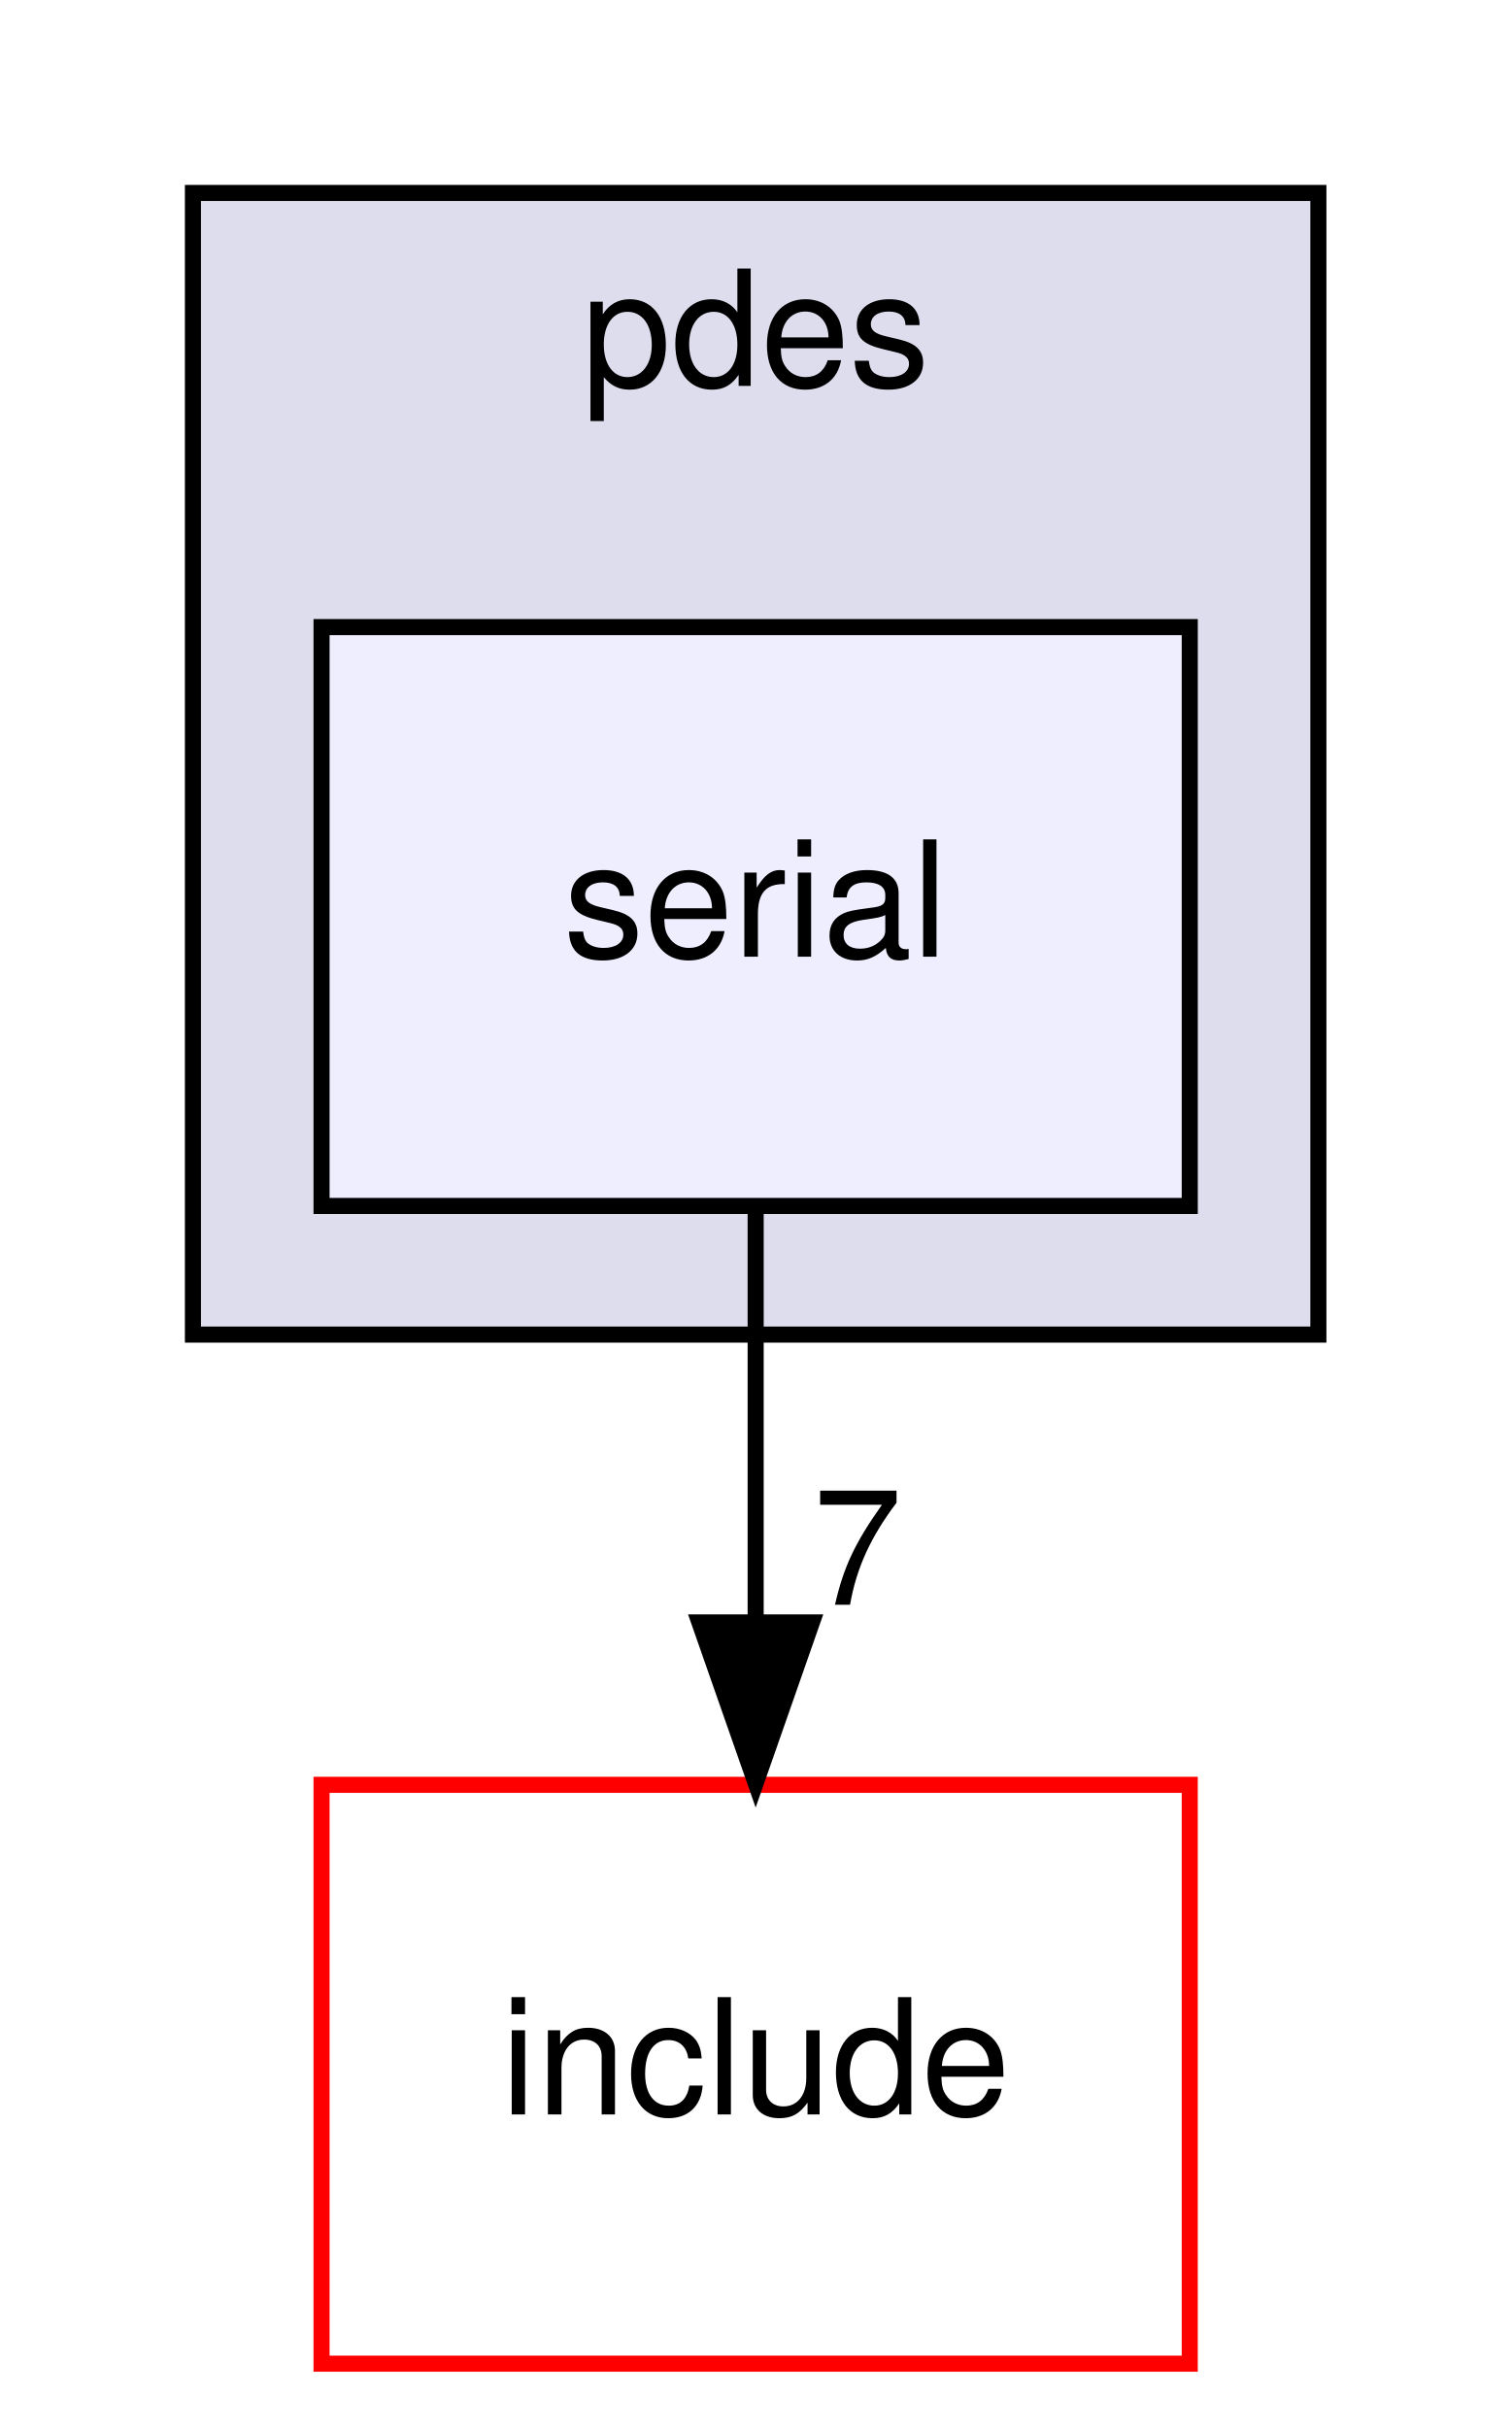
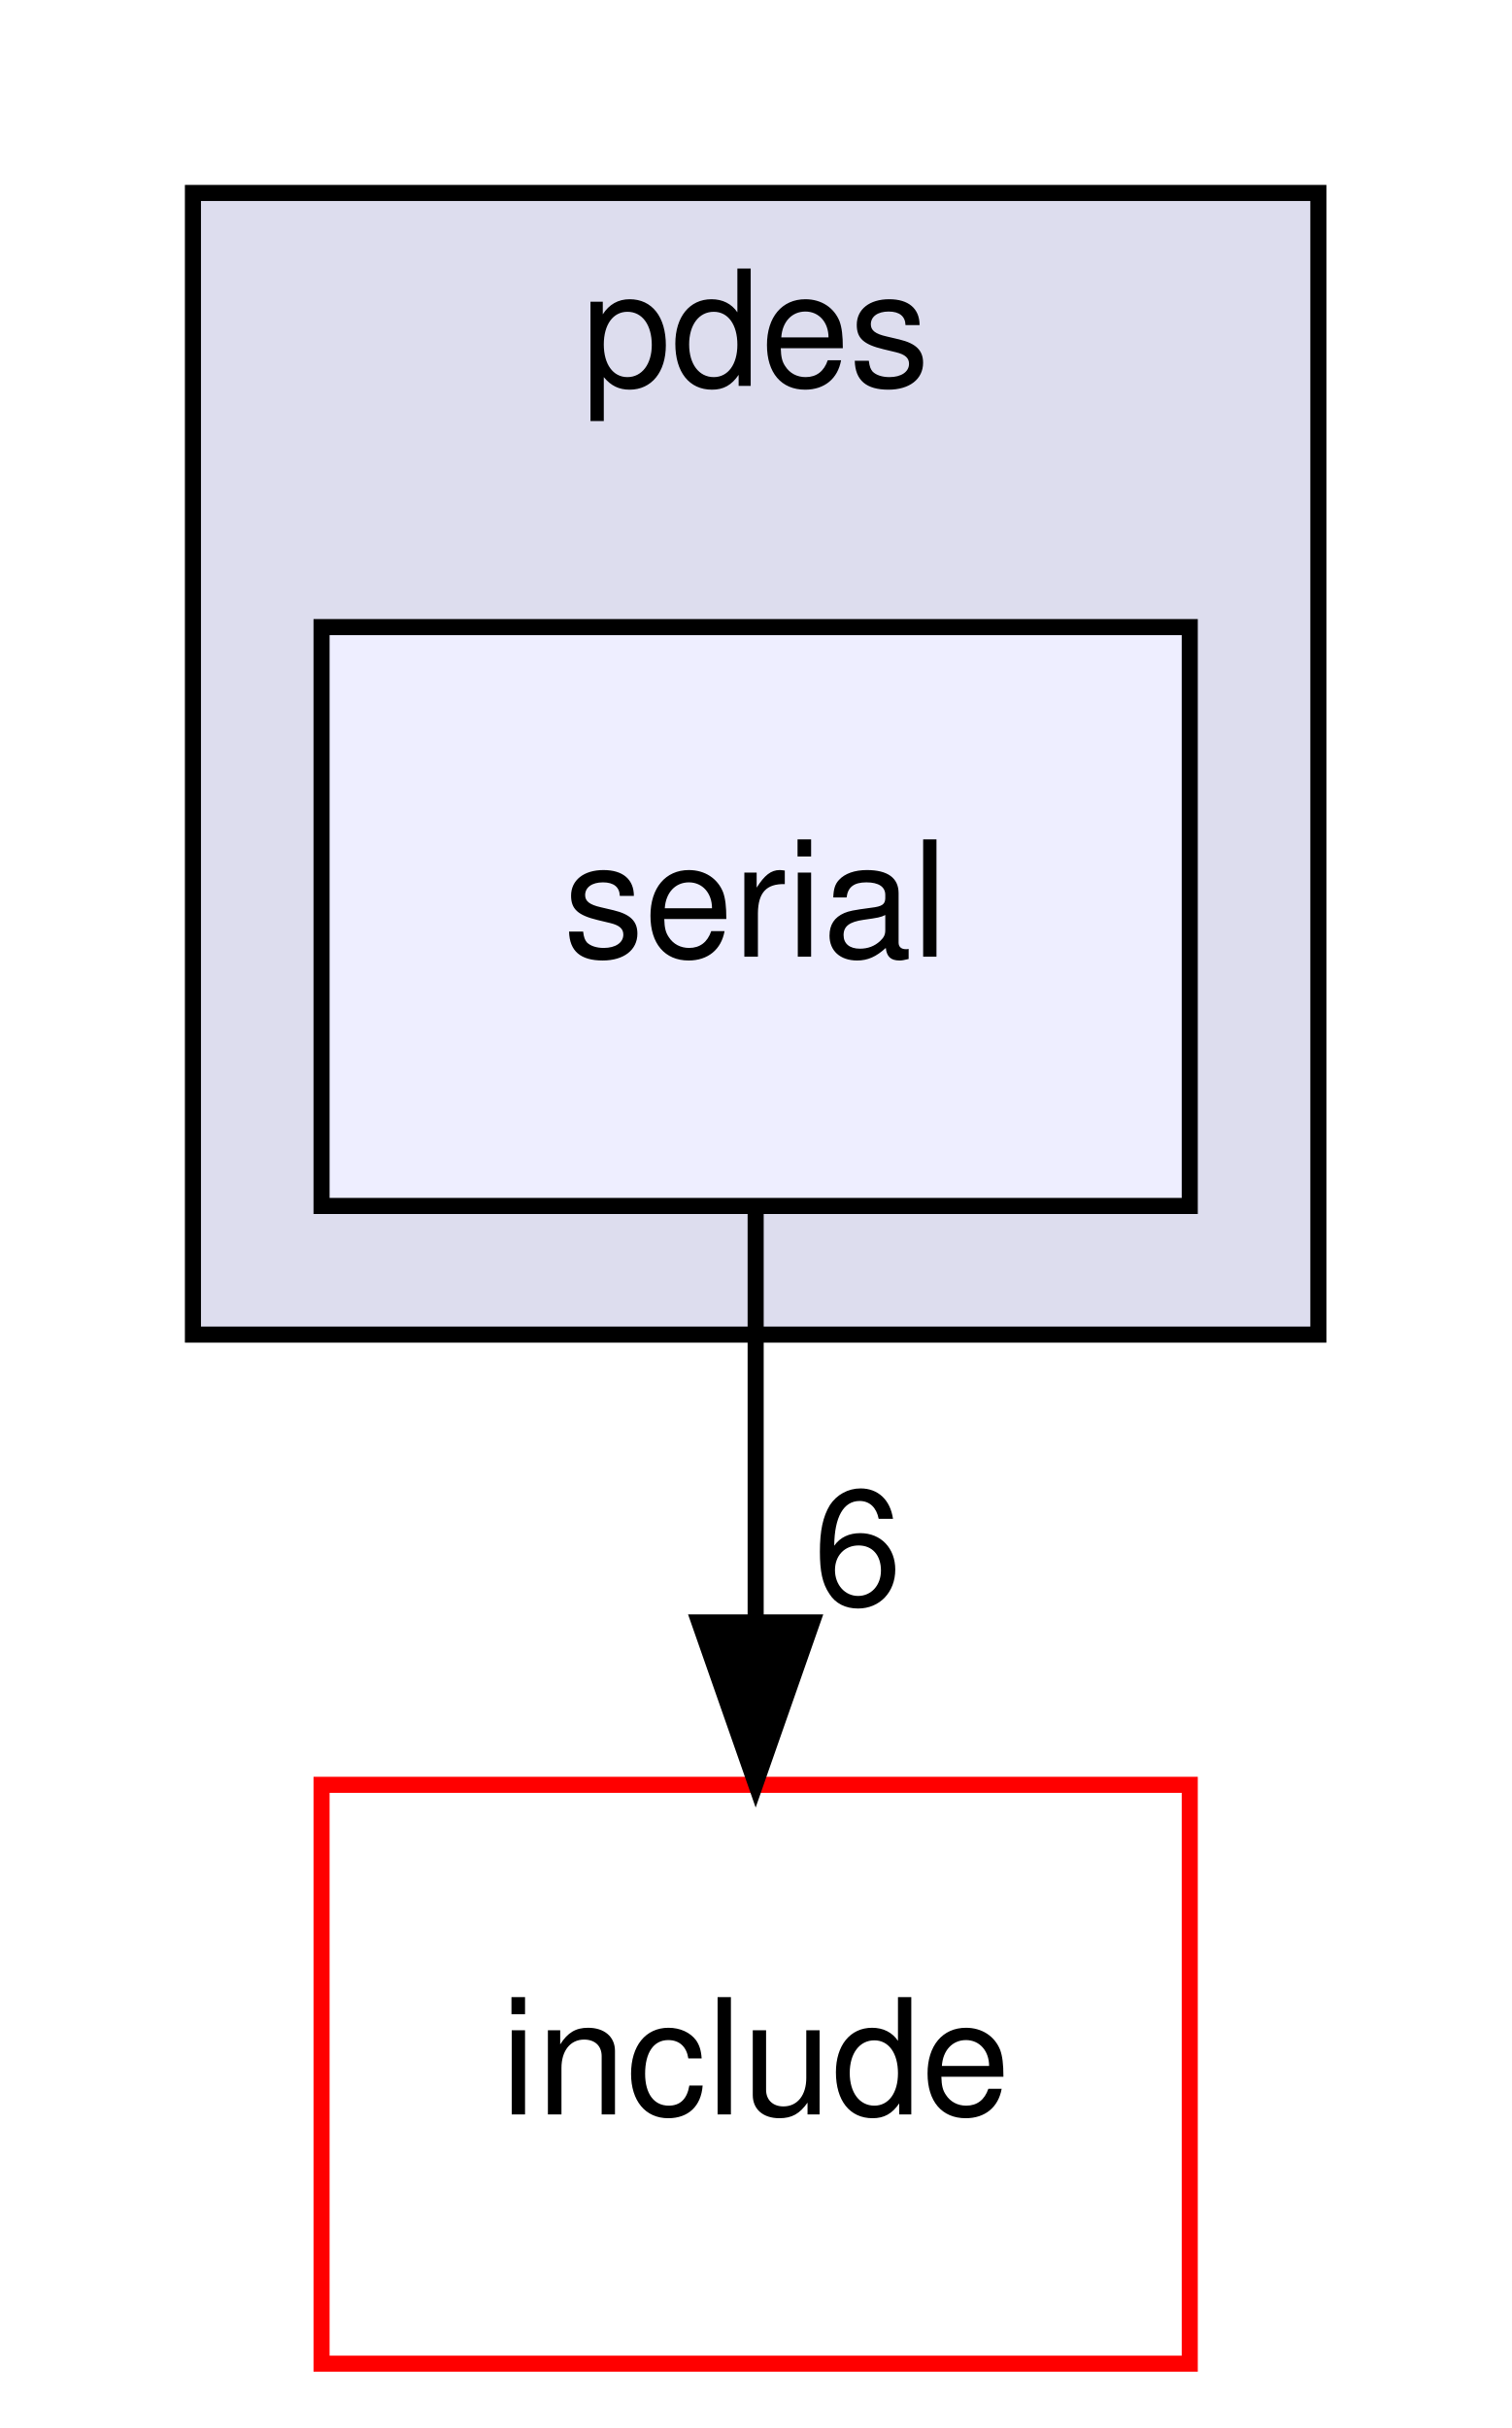
<svg xmlns="http://www.w3.org/2000/svg" xmlns:xlink="http://www.w3.org/1999/xlink" width="94pt" height="151pt" viewBox="0.00 0.00 94.00 151.00">
  <g id="graph0" class="graph" transform="scale(1 1) rotate(0) translate(4 147)">
    <g id="clust1" class="cluster">
      <g id="a_clust1">
        <a xlink:href="dir_863924b7d266e6f7561da03323982265.html" target="_top" xlink:title="pdes">
          <polygon fill="#ddddee" stroke="black" points="8,-64 8,-135 78,-135 78,-64 8,-64" />
          <text text-anchor="middle" x="43" y="-123" font-family="Helvetica,sans-Serif" font-size="10.00">pdes</text>
        </a>
      </g>
    </g>
    <g id="node1" class="node">
      <g id="a_node1">
        <a xlink:href="dir_50f223c273824013943d646bc691d39f.html" target="_top" xlink:title="serial">
          <polygon fill="#eeeeff" stroke="black" points="70,-108 16,-108 16,-72 70,-72 70,-108" />
          <text text-anchor="middle" x="43" y="-87.5" font-family="Helvetica,sans-Serif" font-size="10.00">serial</text>
        </a>
      </g>
    </g>
    <g id="node2" class="node">
      <g id="a_node2">
        <a xlink:href="dir_d44c64559bbebec7f509842c48db8b23.html" target="_top" xlink:title="include">
          <polygon fill="none" stroke="red" points="70,-36 16,-36 16,0 70,0 70,-36" />
          <text text-anchor="middle" x="43" y="-15.5" font-family="Helvetica,sans-Serif" font-size="10.00">include</text>
        </a>
      </g>
    </g>
    <g id="edge1" class="edge">
      <path fill="none" stroke="black" d="M43,-71.7C43,-63.98 43,-54.71 43,-46.11" />
      <polygon fill="black" stroke="black" points="46.5,-46.1 43,-36.1 39.5,-46.1 46.5,-46.1" />
      <g id="a_edge1-headlabel">
-         <a xlink:href="dir_000014_000002.html" target="_top" xlink:title="7">
-           <text text-anchor="middle" x="49.34" y="-47.2" font-family="Helvetica,sans-Serif" font-size="10.00">7</text>
+         <a xlink:href="dir_000014_000002.html" target="_top" xlink:title="6">
+           <text text-anchor="middle" x="49.34" y="-47.2" font-family="Helvetica,sans-Serif" font-size="10.00">6</text>
        </a>
      </g>
    </g>
  </g>
</svg>
